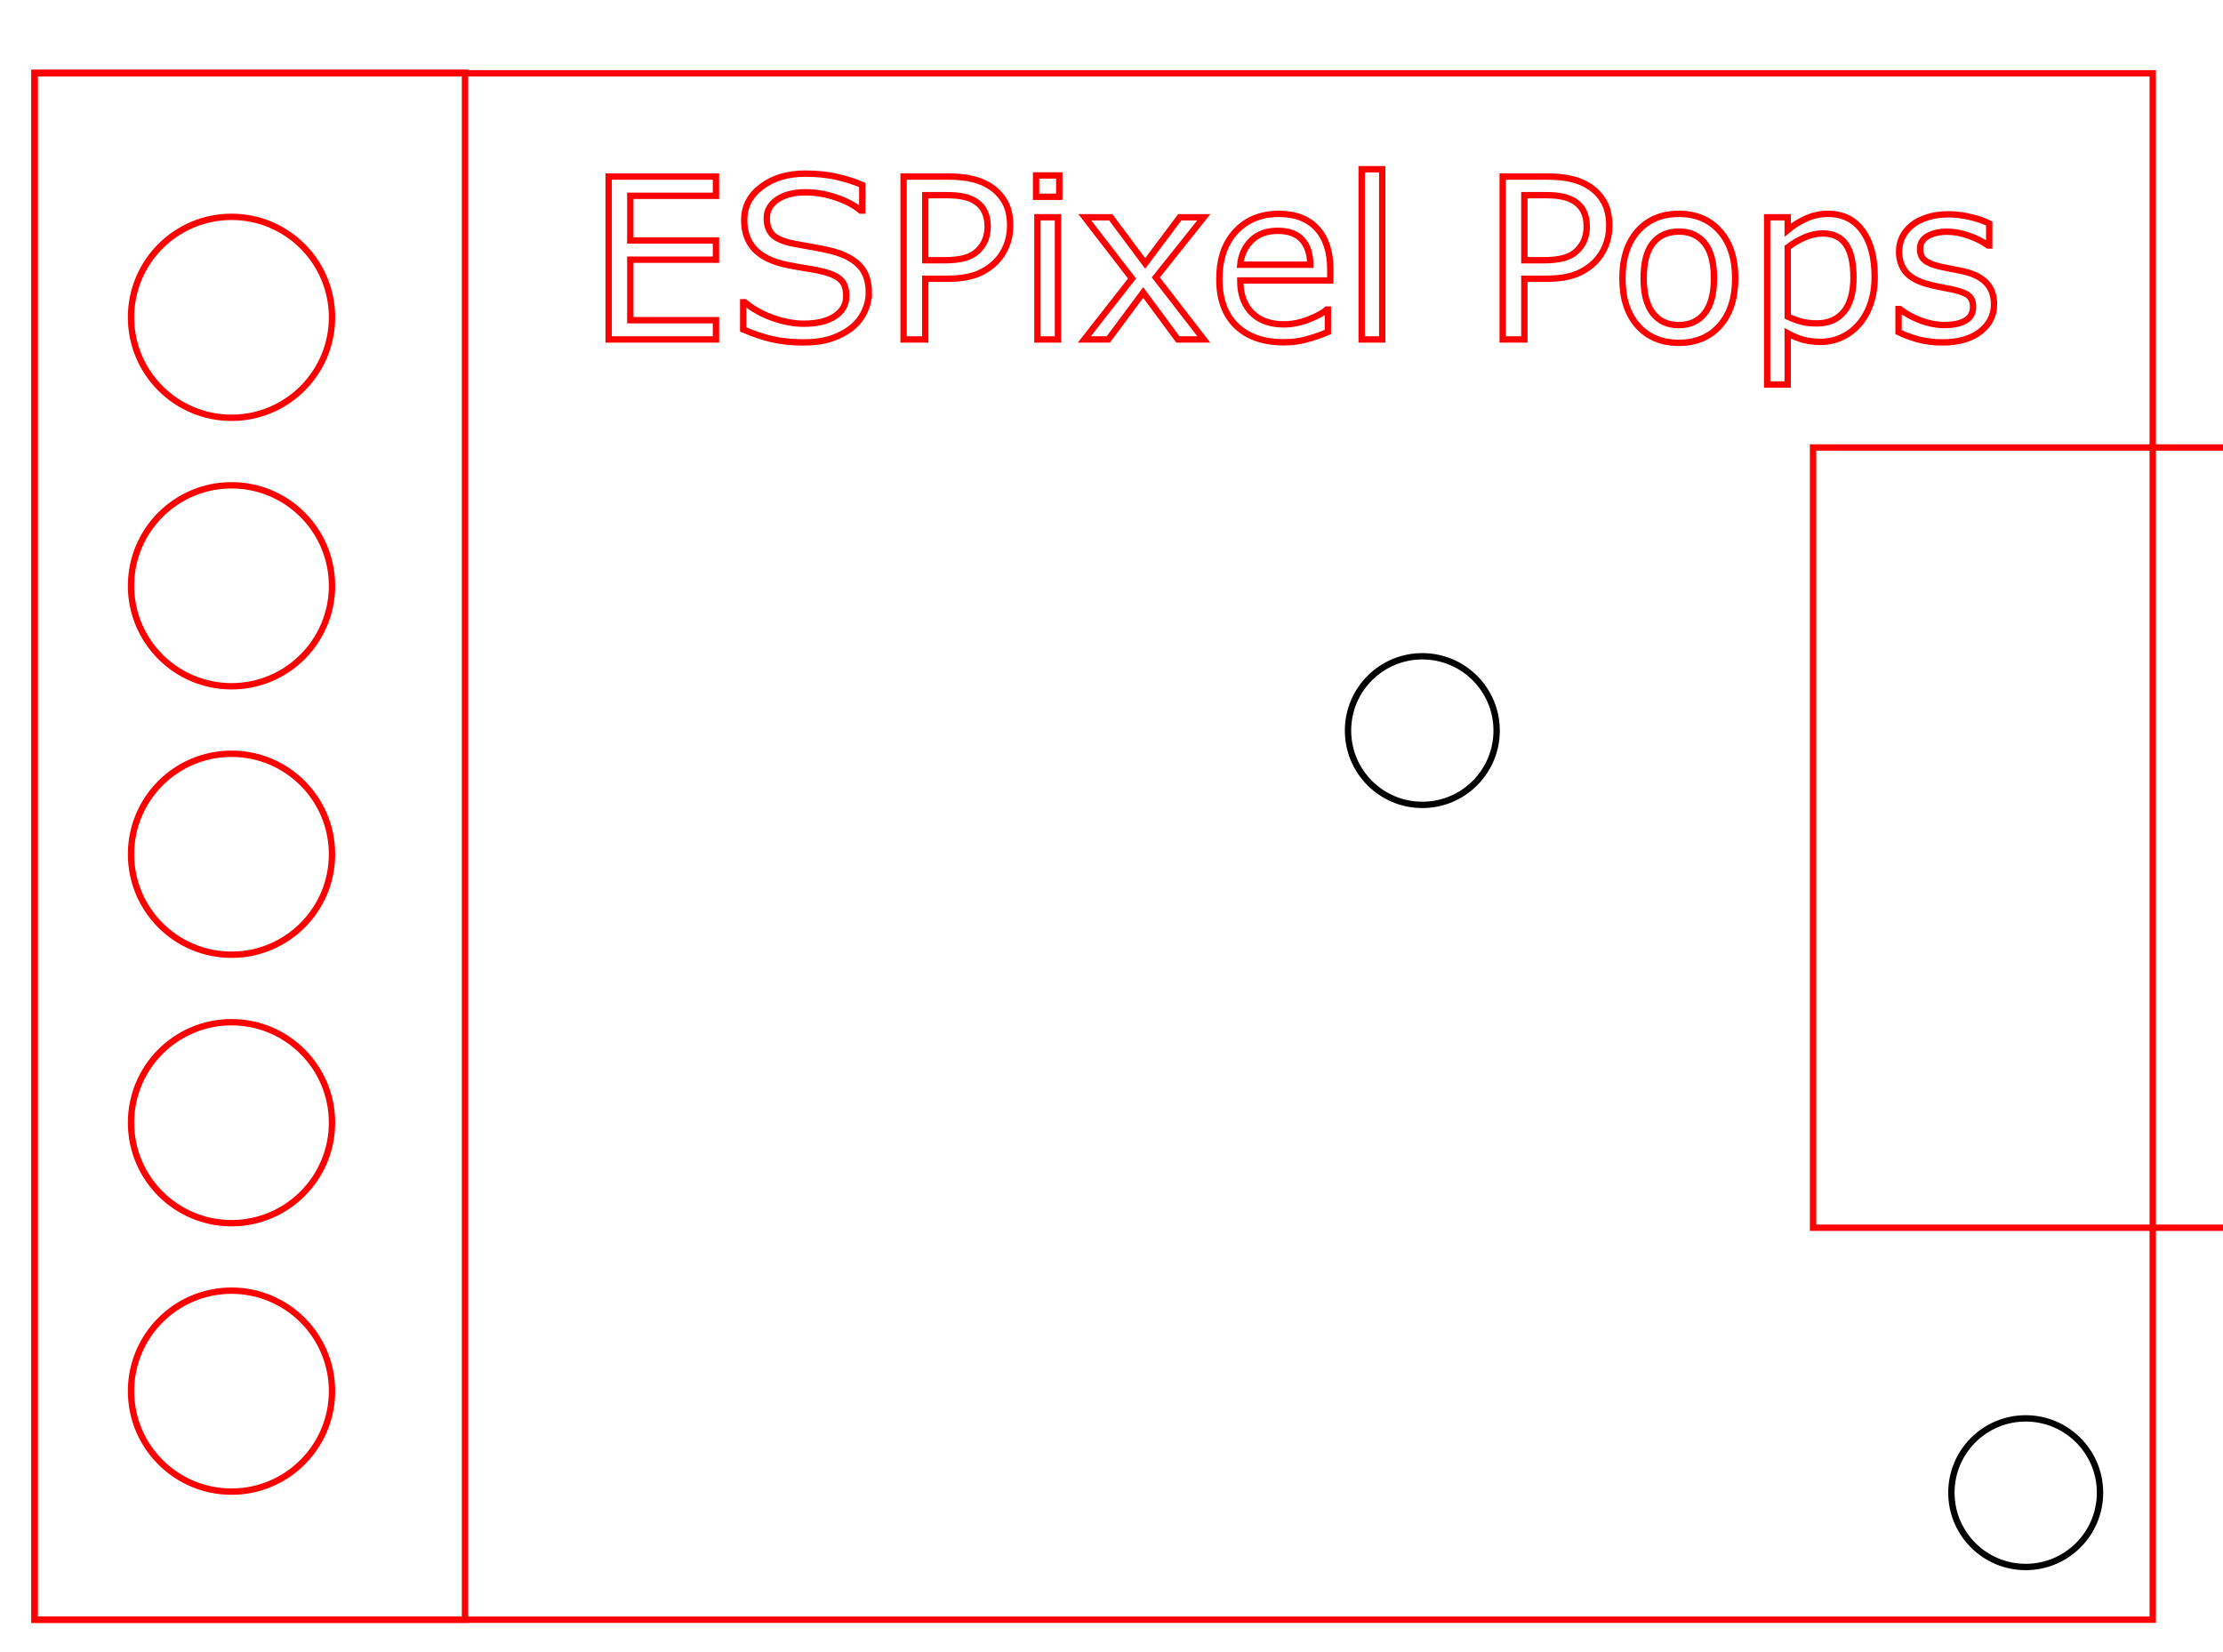
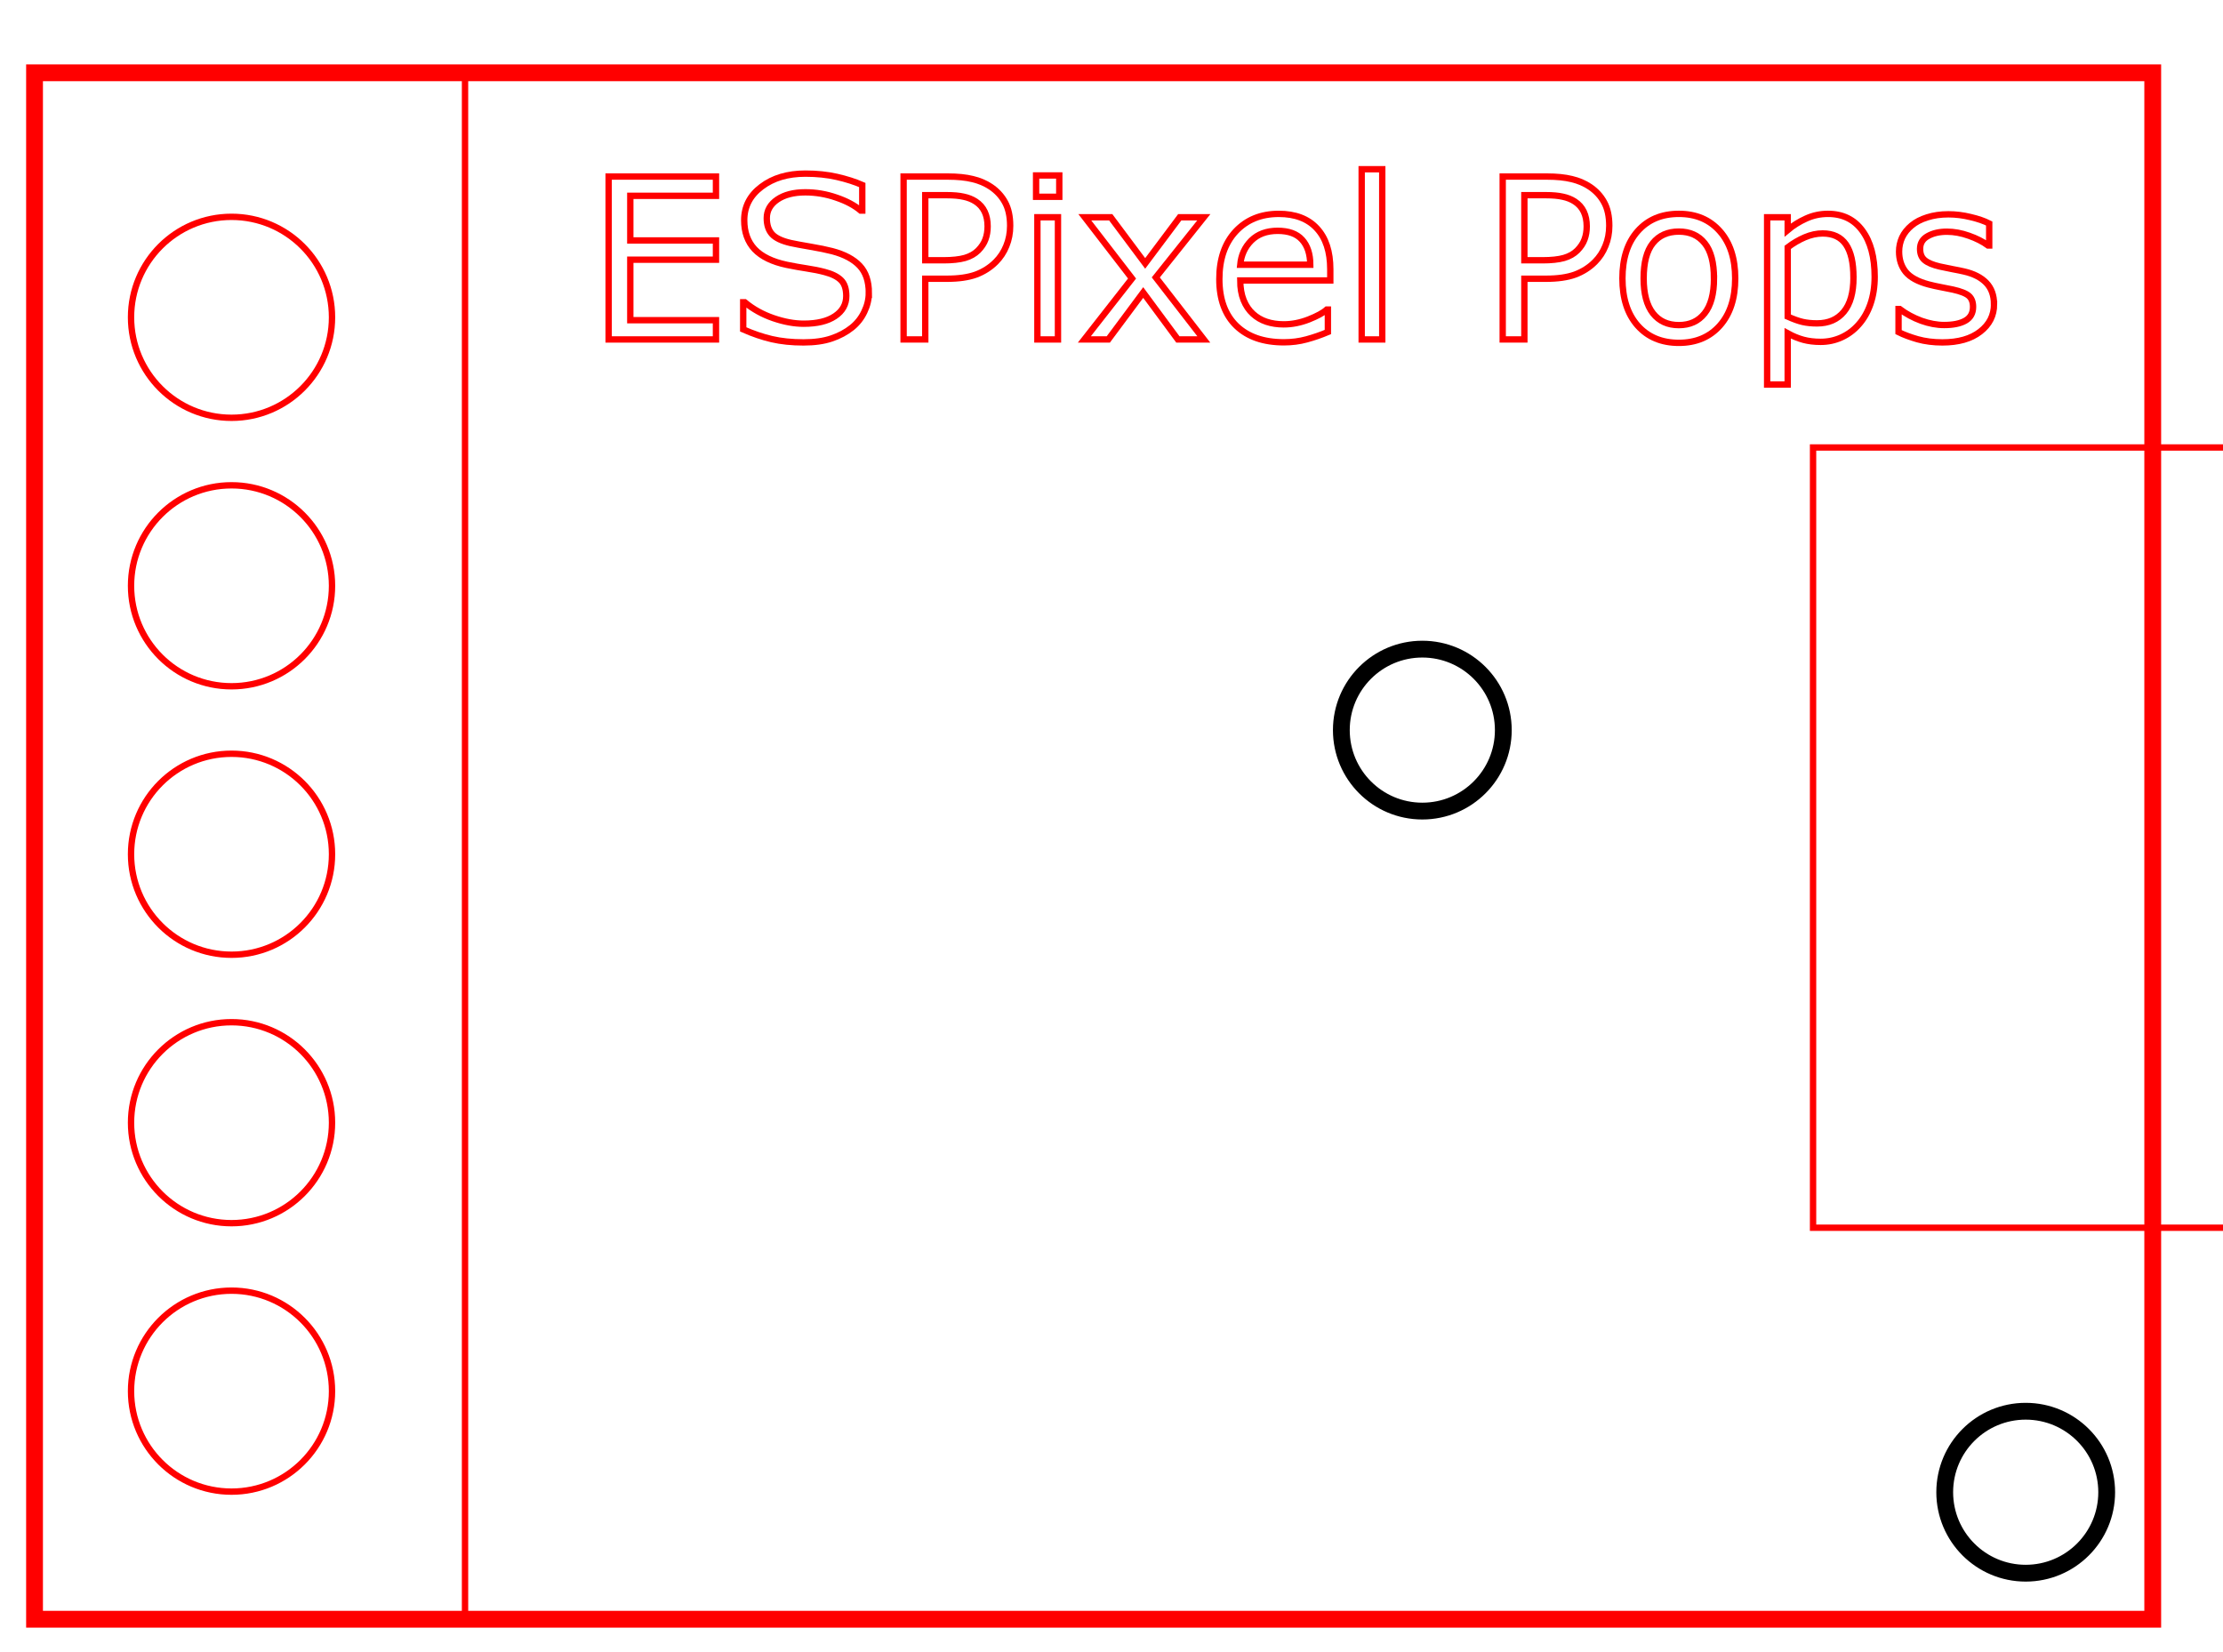
<svg xmlns="http://www.w3.org/2000/svg" width="35mm" height="26mm" viewBox="0 0 35 26" version="1.1" id="svg7655">
  <defs id="defs7649">
    <marker style="overflow:visible" refY="0" refX="0" orient="auto" id="DistanceX">
      <path id="path8202" style="stroke:#000000;stroke-width:0.5" d="M 3,-3 -3,3 M 0,-5 V 5" />
    </marker>
    <pattern y="0" x="0" width="8" patternUnits="userSpaceOnUse" id="Hatch" height="8">
      <path id="path8205" stroke-width="0.25" stroke="#000000" linecap="square" d="M8 4 l-4,4" />
      <path id="path8207" stroke-width="0.25" stroke="#000000" linecap="square" d="M6 2 l-4,4" />
      <path id="path8209" stroke-width="0.25" stroke="#000000" linecap="square" d="M4 0 l-4,4" />
    </pattern>
    <symbol id="*MODEL_SPACE" />
    <symbol id="*PAPER_SPACE" />
    <marker style="overflow:visible" refY="0.0" refX="0.0" orient="auto" id="DistanceX-9">
      <path id="path9452" style="stroke:#000000; stroke-width:0.5" d="M 3,-3 L -3,3 M 0,-5 L  0,5" />
    </marker>
    <pattern y="0" x="0" width="8" patternUnits="userSpaceOnUse" id="Hatch-7" height="8">
      <path id="path9455" stroke-width="0.25" stroke="#000000" linecap="square" d="M8 4 l-4,4" />
      <path id="path9457" stroke-width="0.25" stroke="#000000" linecap="square" d="M6 2 l-4,4" />
      <path id="path9459" stroke-width="0.25" stroke="#000000" linecap="square" d="M4 0 l-4,4" />
    </pattern>
    <symbol id="*MODEL_SPACE-8" />
    <symbol id="*PAPER_SPACE-8" />
+     <marker style="overflow:visible" refY="0.0" refX="0.0" orient="auto" id="DistanceX-7">
+       <path id="path6173" style="stroke:#000000; stroke-width:0.5" d="M 3,-3 L -3,3 M 0,-5 L  0,5" />
+     </marker>
+     <pattern y="0" x="0" width="8" patternUnits="userSpaceOnUse" id="Hatch-76" height="8">
+       <path id="path6176" stroke-width="0.25" stroke="#000000" linecap="square" d="M8 4 l-4,4" />
+       <path id="path6178" stroke-width="0.25" stroke="#000000" linecap="square" d="M6 2 l-4,4" />
+       <path id="path6180" stroke-width="0.25" stroke="#000000" linecap="square" d="M4 0 l-4,4" />
+     </pattern>
+     <symbol id="*MODEL_SPACE-1" />
+     <symbol id="*PAPER_SPACE-2" />
  </defs>
  <g id="layer1" transform="translate(0,-271)">
    <g id="g8222" transform="matrix(0.2645833,0,0,0.2645833,0.5437685,-24.85383)" style="fill:none;fill-opacity:1;stroke:#ff0000;stroke-opacity:1">
      <rect style="fill:none;fill-opacity:1;stroke:#ff0000;stroke-width:0.378;stroke-miterlimit:4;stroke-dasharray:none;stroke-dashoffset:0;stroke-opacity:1" id="rect8248" width="81.611" height="46.434" x="105.834" y="1144.818" />
      <rect style="fill:none;fill-opacity:1;stroke:#ff0000;stroke-width:0.378;stroke-miterlimit:4;stroke-dasharray:none;stroke-dashoffset:0;stroke-opacity:1" id="rect8250" width="25.617" height="92.06" x="-2.0983887e-008" y="1122.52" />
      <circle style="fill:none;fill-opacity:1;stroke:#ff0000;stroke-width:0.378;stroke-miterlimit:4;stroke-dasharray:none;stroke-dashoffset:0;stroke-opacity:1" id="path8252" cx="11.722" cy="1137.072" r="5.98" />
      <circle style="fill:none;fill-opacity:1;stroke:#ff0000;stroke-width:0.378;stroke-miterlimit:4;stroke-dasharray:none;stroke-dashoffset:0;stroke-opacity:1" id="path8252-5" cx="11.722" cy="1153.049" r="5.98" />
      <circle style="fill:none;fill-opacity:1;stroke:#ff0000;stroke-width:0.378;stroke-miterlimit:4;stroke-dasharray:none;stroke-dashoffset:0;stroke-opacity:1" id="path8252-8" cx="11.722" cy="1169.025" r="5.98" />
      <circle style="fill:none;fill-opacity:1;stroke:#ff0000;stroke-width:0.378;stroke-miterlimit:4;stroke-dasharray:none;stroke-dashoffset:0;stroke-opacity:1" id="path8252-2" cx="11.722" cy="1185.001" r="5.98" />
      <circle style="fill:none;fill-opacity:1;stroke:#ff0000;stroke-width:0.378;stroke-miterlimit:4;stroke-dasharray:none;stroke-dashoffset:0;stroke-opacity:1" id="path8252-22" cx="11.722" cy="1200.977" r="5.98" />
      <g aria-label="ESPixel Pops" style="font-style:normal;font-weight:normal;font-size:13.333px;line-height:1.25;font-family:sans-serif;letter-spacing:0px;word-spacing:0px;fill:none;fill-opacity:1;stroke:#ff0000;stroke-width:0.378;stroke-miterlimit:4;stroke-dasharray:none;stroke-opacity:1" id="text8289">
        <path d="m 40.55,1138.389 h -6.387 v -9.694 h 6.387 v 1.146 h -5.098 v 2.656 h 5.098 v 1.146 h -5.098 v 3.6 h 5.098 z" style="stroke-width:0.378;stroke-miterlimit:4;stroke-dasharray:none" id="path8291" />
        <path d="m 49.645,1135.622 q 0,0.566 -0.267,1.12 -0.26,0.553 -0.736,0.938 -0.521,0.417 -1.217,0.651 -0.69,0.234 -1.667,0.234 -1.048,0 -1.888,-0.195 -0.833,-0.195 -1.699,-0.579 v -1.615 h 0.091 q 0.736,0.612 1.699,0.944 0.964,0.332 1.81,0.332 1.198,0 1.862,-0.449 0.671,-0.449 0.671,-1.198 0,-0.645 -0.319,-0.951 -0.312,-0.306 -0.957,-0.475 -0.488,-0.13 -1.061,-0.215 -0.566,-0.085 -1.204,-0.215 -1.289,-0.273 -1.914,-0.931 -0.618,-0.664 -0.618,-1.725 0,-1.218 1.029,-1.992 1.029,-0.781 2.611,-0.781 1.022,0 1.875,0.195 0.853,0.195 1.51,0.482 v 1.523 h -0.091 q -0.553,-0.469 -1.458,-0.775 -0.898,-0.312 -1.842,-0.312 -1.035,0 -1.667,0.43 -0.625,0.43 -0.625,1.107 0,0.605 0.312,0.951 0.312,0.345 1.1,0.527 0.417,0.091 1.185,0.221 0.768,0.13 1.302,0.267 1.081,0.286 1.628,0.866 0.547,0.579 0.547,1.621 z" style="stroke-width:0.378;stroke-miterlimit:4;stroke-dasharray:none" id="path8293" />
        <path d="m 58.056,1131.625 q 0,0.644 -0.228,1.198 -0.221,0.547 -0.625,0.951 -0.501,0.501 -1.185,0.755 -0.684,0.247 -1.725,0.247 H 53.004 v 3.613 h -1.289 v -9.694 h 2.63 q 0.872,0 1.478,0.15 0.605,0.143 1.074,0.456 0.553,0.371 0.853,0.924 0.306,0.553 0.306,1.4 z m -1.341,0.032 q 0,-0.501 -0.176,-0.872 -0.176,-0.371 -0.534,-0.605 -0.312,-0.202 -0.716,-0.286 -0.397,-0.091 -1.009,-0.091 H 53.004 v 3.874 h 1.087 q 0.781,0 1.27,-0.137 0.488,-0.143 0.794,-0.449 0.306,-0.312 0.43,-0.657 0.13,-0.345 0.13,-0.775 z" style="stroke-width:0.378;stroke-miterlimit:4;stroke-dasharray:none" id="path8295" />
        <path d="m 60.979,1129.899 h -1.38 v -1.27 h 1.38 z m -0.078,8.49 h -1.224 v -7.272 h 1.224 z" style="stroke-width:0.378;stroke-miterlimit:4;stroke-dasharray:none" id="path8297" />
        <path d="m 69.58,1138.389 h -1.543 l -2.064,-2.793 -2.077,2.793 h -1.426 l 2.839,-3.626 -2.812,-3.646 h 1.543 l 2.051,2.747 2.057,-2.747 h 1.432 l -2.858,3.581 z" style="stroke-width:0.378;stroke-miterlimit:4;stroke-dasharray:none" id="path8299" />
        <path d="m 77.106,1134.88 h -5.358 q 0,0.671 0.202,1.172 0.202,0.495 0.553,0.814 0.339,0.312 0.801,0.469 0.469,0.156 1.029,0.156 0.742,0 1.491,-0.293 0.755,-0.299 1.074,-0.586 h 0.065 v 1.335 q -0.618,0.26 -1.263,0.436 -0.645,0.176 -1.354,0.176 -1.81,0 -2.826,-0.977 -1.016,-0.983 -1.016,-2.786 0,-1.784 0.97,-2.832 0.977,-1.048 2.565,-1.048 1.471,0 2.266,0.859 0.801,0.859 0.801,2.441 z m -1.191,-0.938 q -0.006,-0.964 -0.488,-1.491 -0.475,-0.527 -1.452,-0.527 -0.983,0 -1.569,0.579 -0.579,0.579 -0.658,1.439 z" style="stroke-width:0.378;stroke-miterlimit:4;stroke-dasharray:none" id="path8301" />
        <path d="m 80.198,1138.389 h -1.224 v -10.13 h 1.224 z" style="stroke-width:0.378;stroke-miterlimit:4;stroke-dasharray:none" id="path8303" />
        <path d="m 93.707,1131.625 q 0,0.644 -0.228,1.198 -0.221,0.547 -0.625,0.951 -0.501,0.501 -1.185,0.755 -0.684,0.247 -1.725,0.247 h -1.289 v 3.613 h -1.289 v -9.694 h 2.63 q 0.872,0 1.478,0.15 0.605,0.143 1.074,0.456 0.553,0.371 0.853,0.924 0.306,0.553 0.306,1.4 z m -1.341,0.032 q 0,-0.501 -0.176,-0.872 -0.176,-0.371 -0.534,-0.605 -0.312,-0.202 -0.716,-0.286 -0.397,-0.091 -1.009,-0.091 h -1.276 v 3.874 h 1.087 q 0.781,0 1.27,-0.137 0.488,-0.143 0.794,-0.449 0.306,-0.312 0.43,-0.657 0.13,-0.345 0.13,-0.775 z" style="stroke-width:0.378;stroke-miterlimit:4;stroke-dasharray:none" id="path8305" />
        <path d="m 101.201,1134.756 q 0,1.777 -0.911,2.806 -0.911,1.029 -2.441,1.029 -1.543,0 -2.454,-1.029 -0.905,-1.029 -0.905,-2.806 0,-1.777 0.905,-2.806 0.911,-1.035 2.454,-1.035 1.53,0 2.441,1.035 0.911,1.029 0.911,2.806 z m -1.263,0 q 0,-1.413 -0.553,-2.096 -0.553,-0.69 -1.536,-0.69 -0.996,0 -1.549,0.69 -0.547,0.684 -0.547,2.096 0,1.367 0.553,2.077 0.553,0.703 1.543,0.703 0.977,0 1.53,-0.697 0.56,-0.703 0.56,-2.083 z" style="stroke-width:0.378;stroke-miterlimit:4;stroke-dasharray:none" id="path8307" />
        <path d="m 109.501,1134.665 q 0,0.885 -0.254,1.621 -0.254,0.729 -0.716,1.237 -0.43,0.482 -1.016,0.749 -0.579,0.26 -1.23,0.26 -0.566,0 -1.029,-0.124 -0.456,-0.124 -0.931,-0.384 v 3.047 h -1.224 v -9.954 h 1.224 v 0.762 q 0.488,-0.41 1.094,-0.684 0.612,-0.28 1.302,-0.28 1.315,0 2.044,0.996 0.736,0.99 0.736,2.754 z m -1.263,0.033 q 0,-1.315 -0.449,-1.966 -0.449,-0.651 -1.38,-0.651 -0.527,0 -1.061,0.228 -0.534,0.228 -1.022,0.599 v 4.121 q 0.521,0.234 0.892,0.319 0.378,0.085 0.853,0.085 1.022,0 1.595,-0.69 0.573,-0.69 0.573,-2.044 z" style="stroke-width:0.378;stroke-miterlimit:4;stroke-dasharray:none" id="path8309" />
        <path d="m 116.604,1136.293 q 0,0.996 -0.827,1.634 -0.82,0.638 -2.246,0.638 -0.807,0 -1.484,-0.189 -0.671,-0.195 -1.126,-0.423 v -1.374 h 0.065 q 0.579,0.436 1.289,0.697 0.71,0.254 1.361,0.254 0.807,0 1.263,-0.26 0.456,-0.26 0.456,-0.82 0,-0.43 -0.247,-0.651 -0.247,-0.221 -0.951,-0.378 -0.26,-0.059 -0.684,-0.137 -0.417,-0.078 -0.762,-0.169 -0.957,-0.254 -1.361,-0.742 -0.397,-0.495 -0.397,-1.211 0,-0.449 0.182,-0.846 0.189,-0.397 0.566,-0.71 0.365,-0.306 0.924,-0.482 0.566,-0.182 1.263,-0.182 0.651,0 1.315,0.163 0.671,0.156 1.113,0.384 v 1.309 h -0.065 q -0.469,-0.345 -1.139,-0.58 -0.671,-0.241 -1.315,-0.241 -0.671,0 -1.133,0.26 -0.462,0.254 -0.462,0.762 0,0.449 0.28,0.677 0.273,0.228 0.885,0.371 0.339,0.078 0.755,0.156 0.423,0.078 0.703,0.143 0.853,0.195 1.315,0.671 0.462,0.482 0.462,1.276 z" style="stroke-width:0.378;stroke-miterlimit:4;stroke-dasharray:none" id="path8311" />
      </g>
      <g id="g9472" transform="translate(-2.0983886e-8,0.02802363)" style="stroke:#ff0000;stroke-opacity:1">
-         <path id="path9466" style="fill:none;stroke:#ff0000;stroke-opacity:1;stroke-width:0.378;stroke-miterlimit:4;stroke-dasharray:none" d="M 126.047,1122.52 H 0 v 92.031 h 126.047 z" />
-         <path id="path9468" style="fill:none;stroke:#000000;stroke-opacity:1;stroke-width:0.378;stroke-miterlimit:4;stroke-dasharray:none" d="m 122.91,1206.992 a 4.422,4.422 0 1 0 -8.844,0 4.422,4.422 0 1 0 8.844,0 z" />
-         <path id="path9470" style="fill:none;stroke:#000000;stroke-opacity:1;stroke-width:0.378;stroke-miterlimit:4;stroke-dasharray:none" d="m 87.005,1161.638 a 4.422,4.422 0 1 0 -8.844,0 4.422,4.422 0 1 0 8.844,0 z" />
+         <g id="g6193" transform="translate(134.7839,122.2058)" style="stroke:#000000;stroke-opacity:1">
+           <path id="path6187" style="fill:none;stroke:#ff0000;stroke-opacity:1" d="m -8.737,1000.286 h -126.047 v 92.031 H -8.737 Z" />
+           <path id="path6189" style="fill:none;stroke:#000000;stroke-opacity:1" d="m -11.477,1084.758 a 4.819,4.819 0 1 0 -9.638,0 4.819,4.819 0 1 0 9.638,0 z" />
+           <path id="path6191" style="fill:none;stroke:#000000;stroke-opacity:1" d="m -47.382,1039.404 a 4.819,4.819 0 1 0 -9.638,0 4.819,4.819 0 1 0 9.638,0 z" />
+         </g>
      </g>
    </g>
  </g>
</svg>
